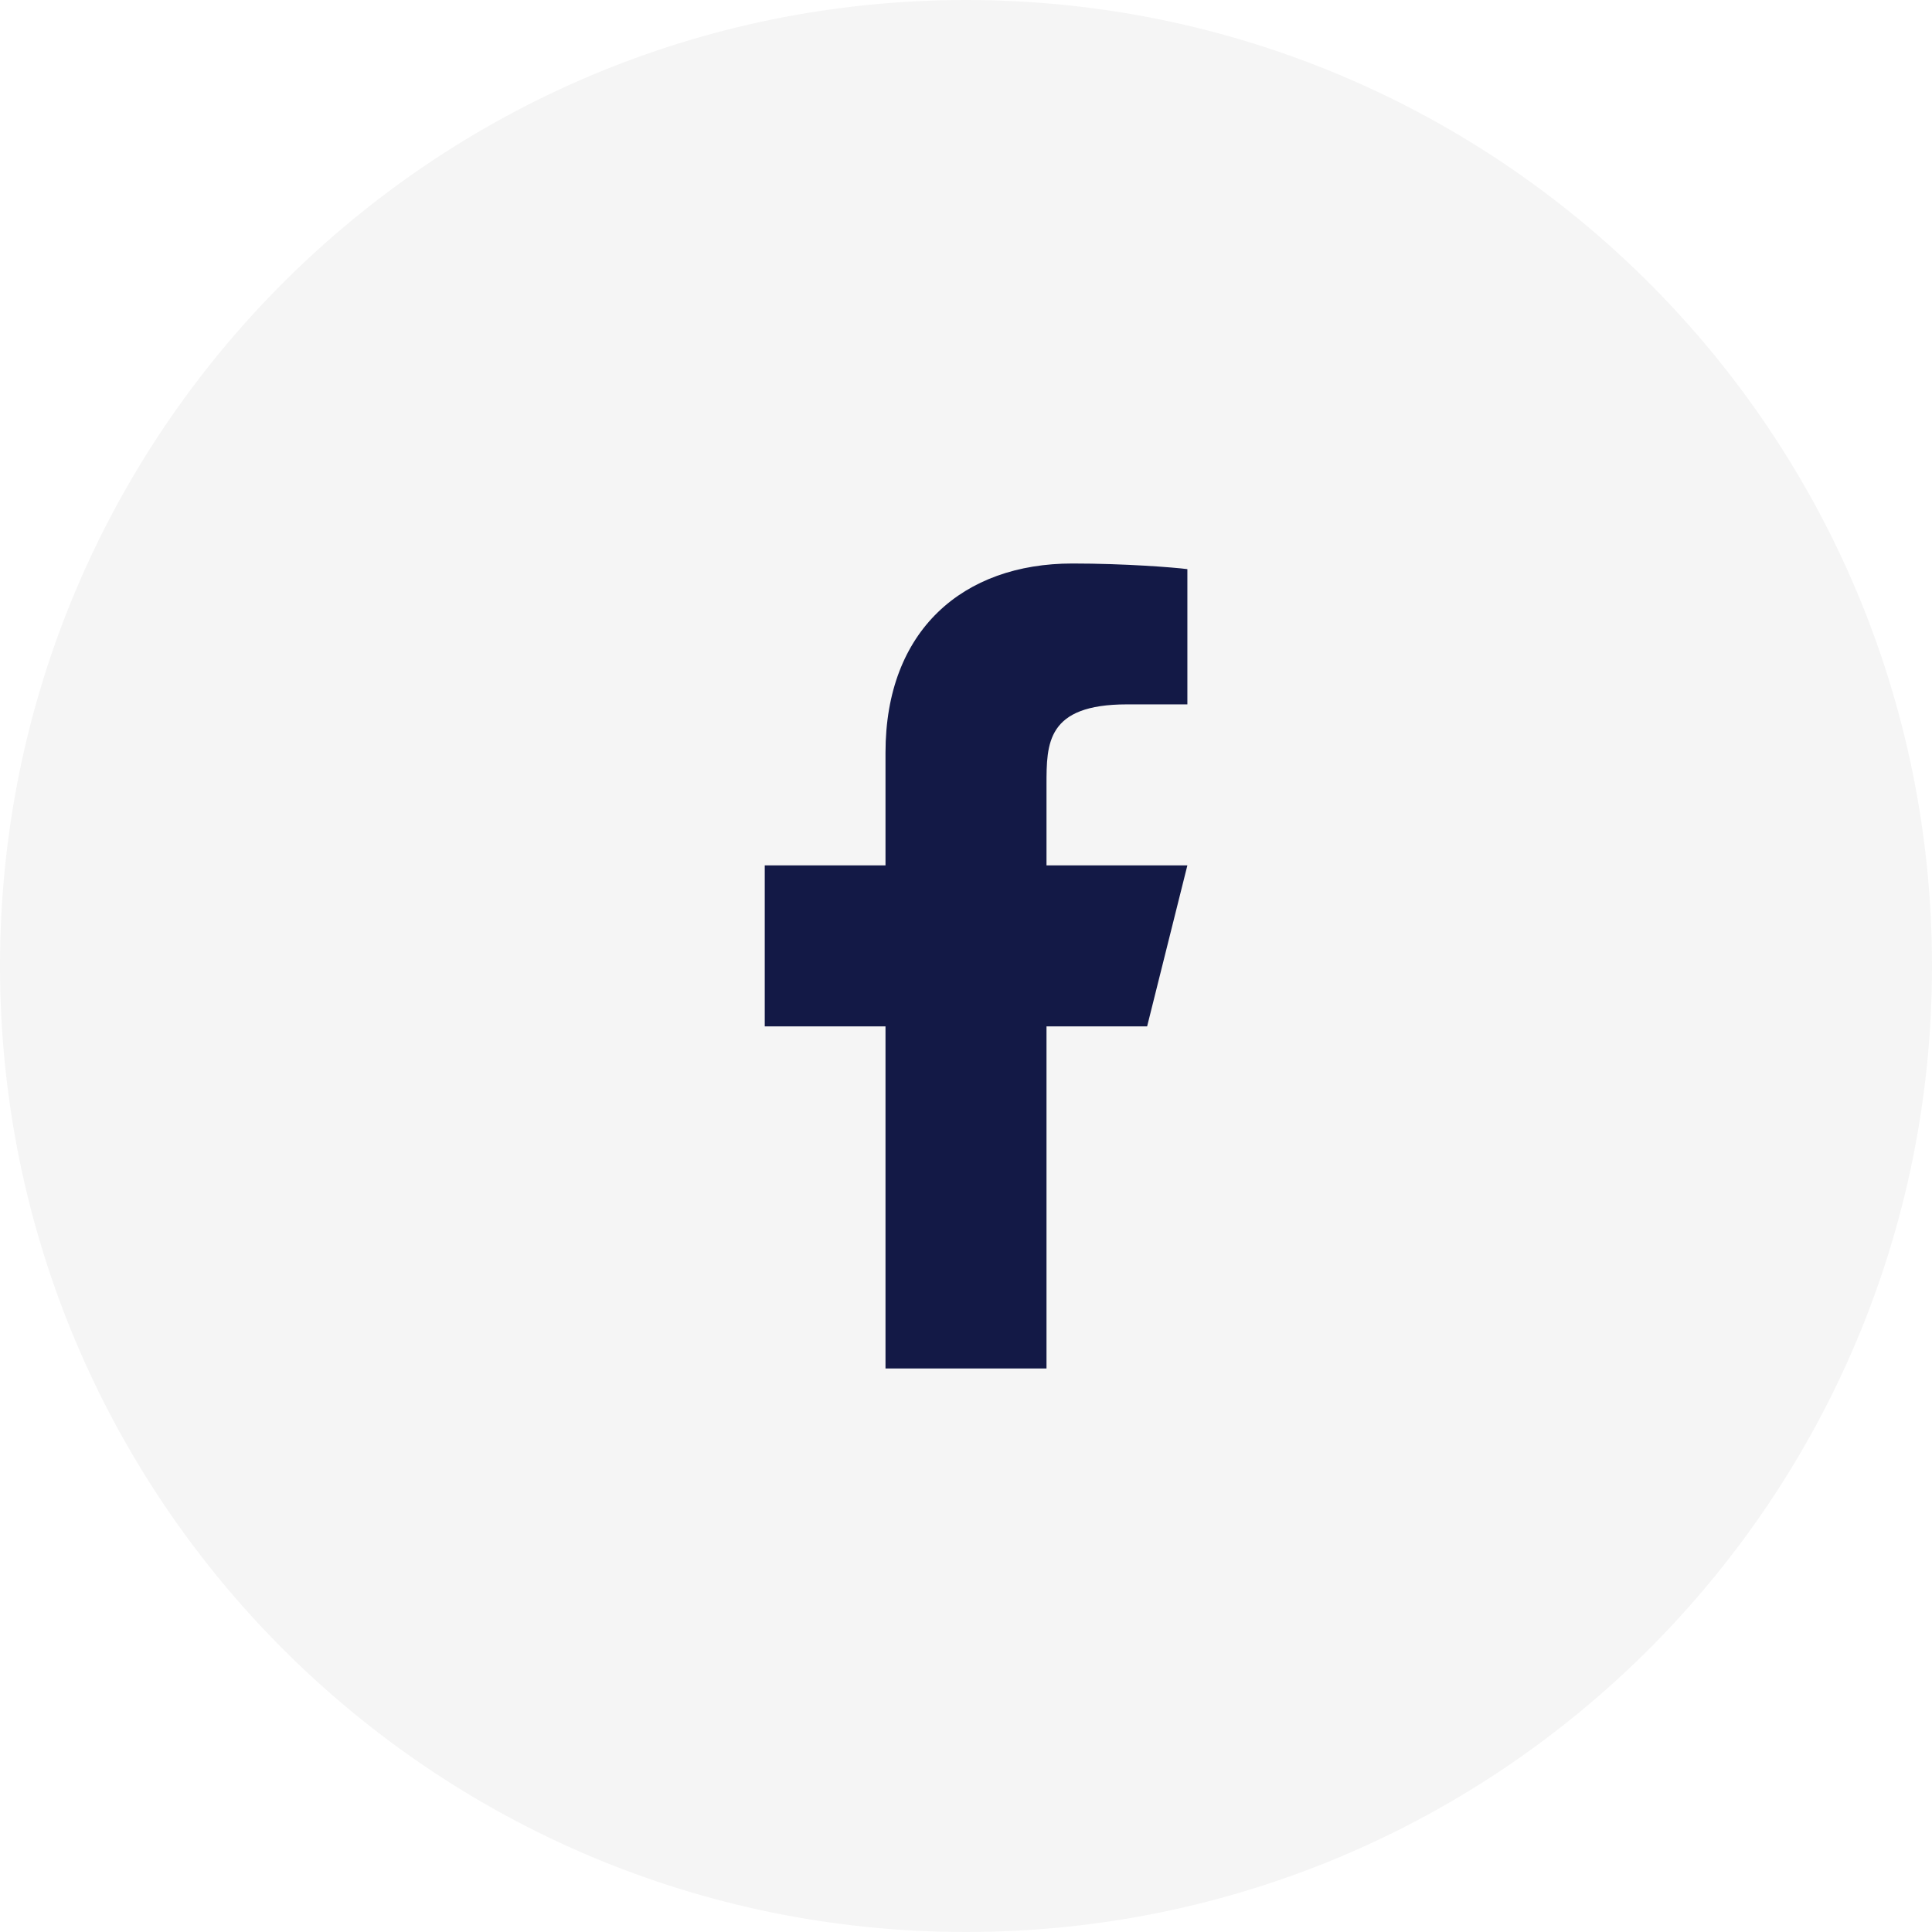
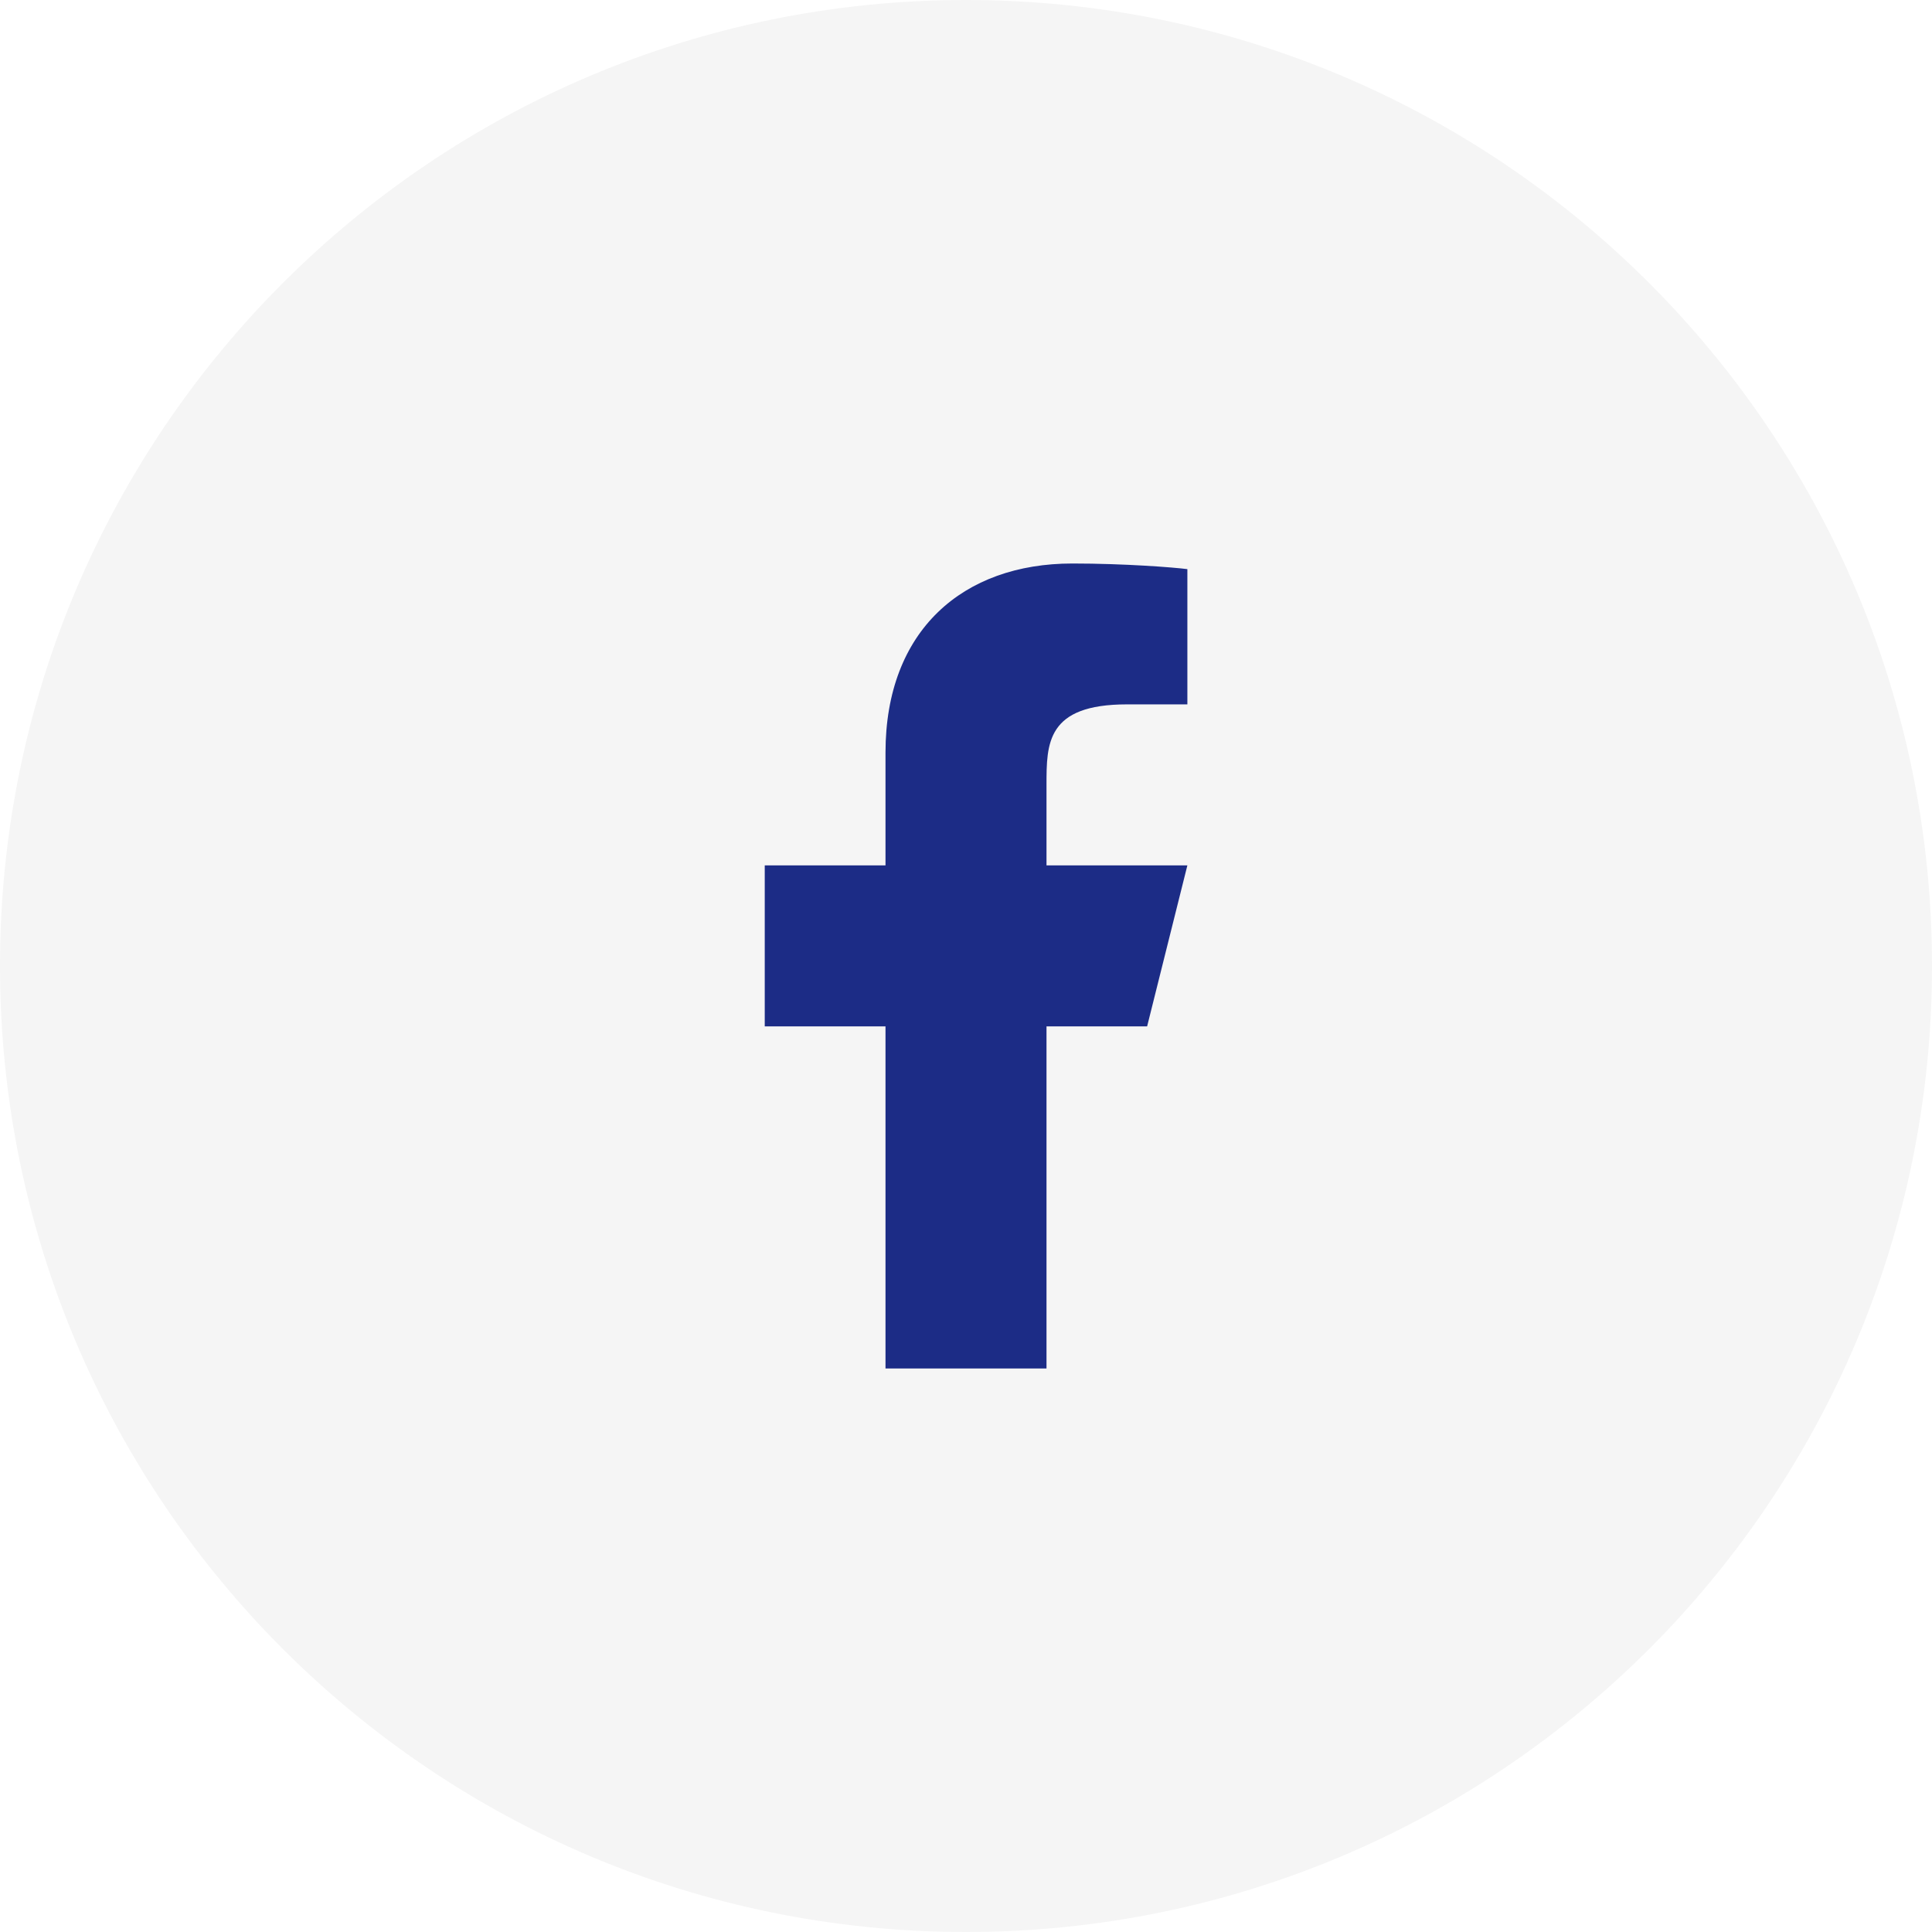
<svg xmlns="http://www.w3.org/2000/svg" width="48" height="48" viewBox="0 0 48 48" fill="none">
  <rect width="48" height="48" rx="24" fill="#F5F5F5" />
-   <path d="M26 25.5H28.5L29.5 21.5H26V19.5C26 18.47 26 17.5 28 17.5H29.5V14.14C29.174 14.097 27.943 14 26.643 14C23.928 14 22 15.657 22 18.7V21.5H19V25.5H22V34H26V25.5Z" fill="#131946" />
+   <path d="M26 25.5H28.5L29.5 21.5H26V19.5C26 18.47 26 17.5 28 17.5H29.5V14.14C29.174 14.097 27.943 14 26.643 14C23.928 14 22 15.657 22 18.7V21.5H19V25.5H22V34H26V25.5Z" fill="#1C2C86" />
</svg>
